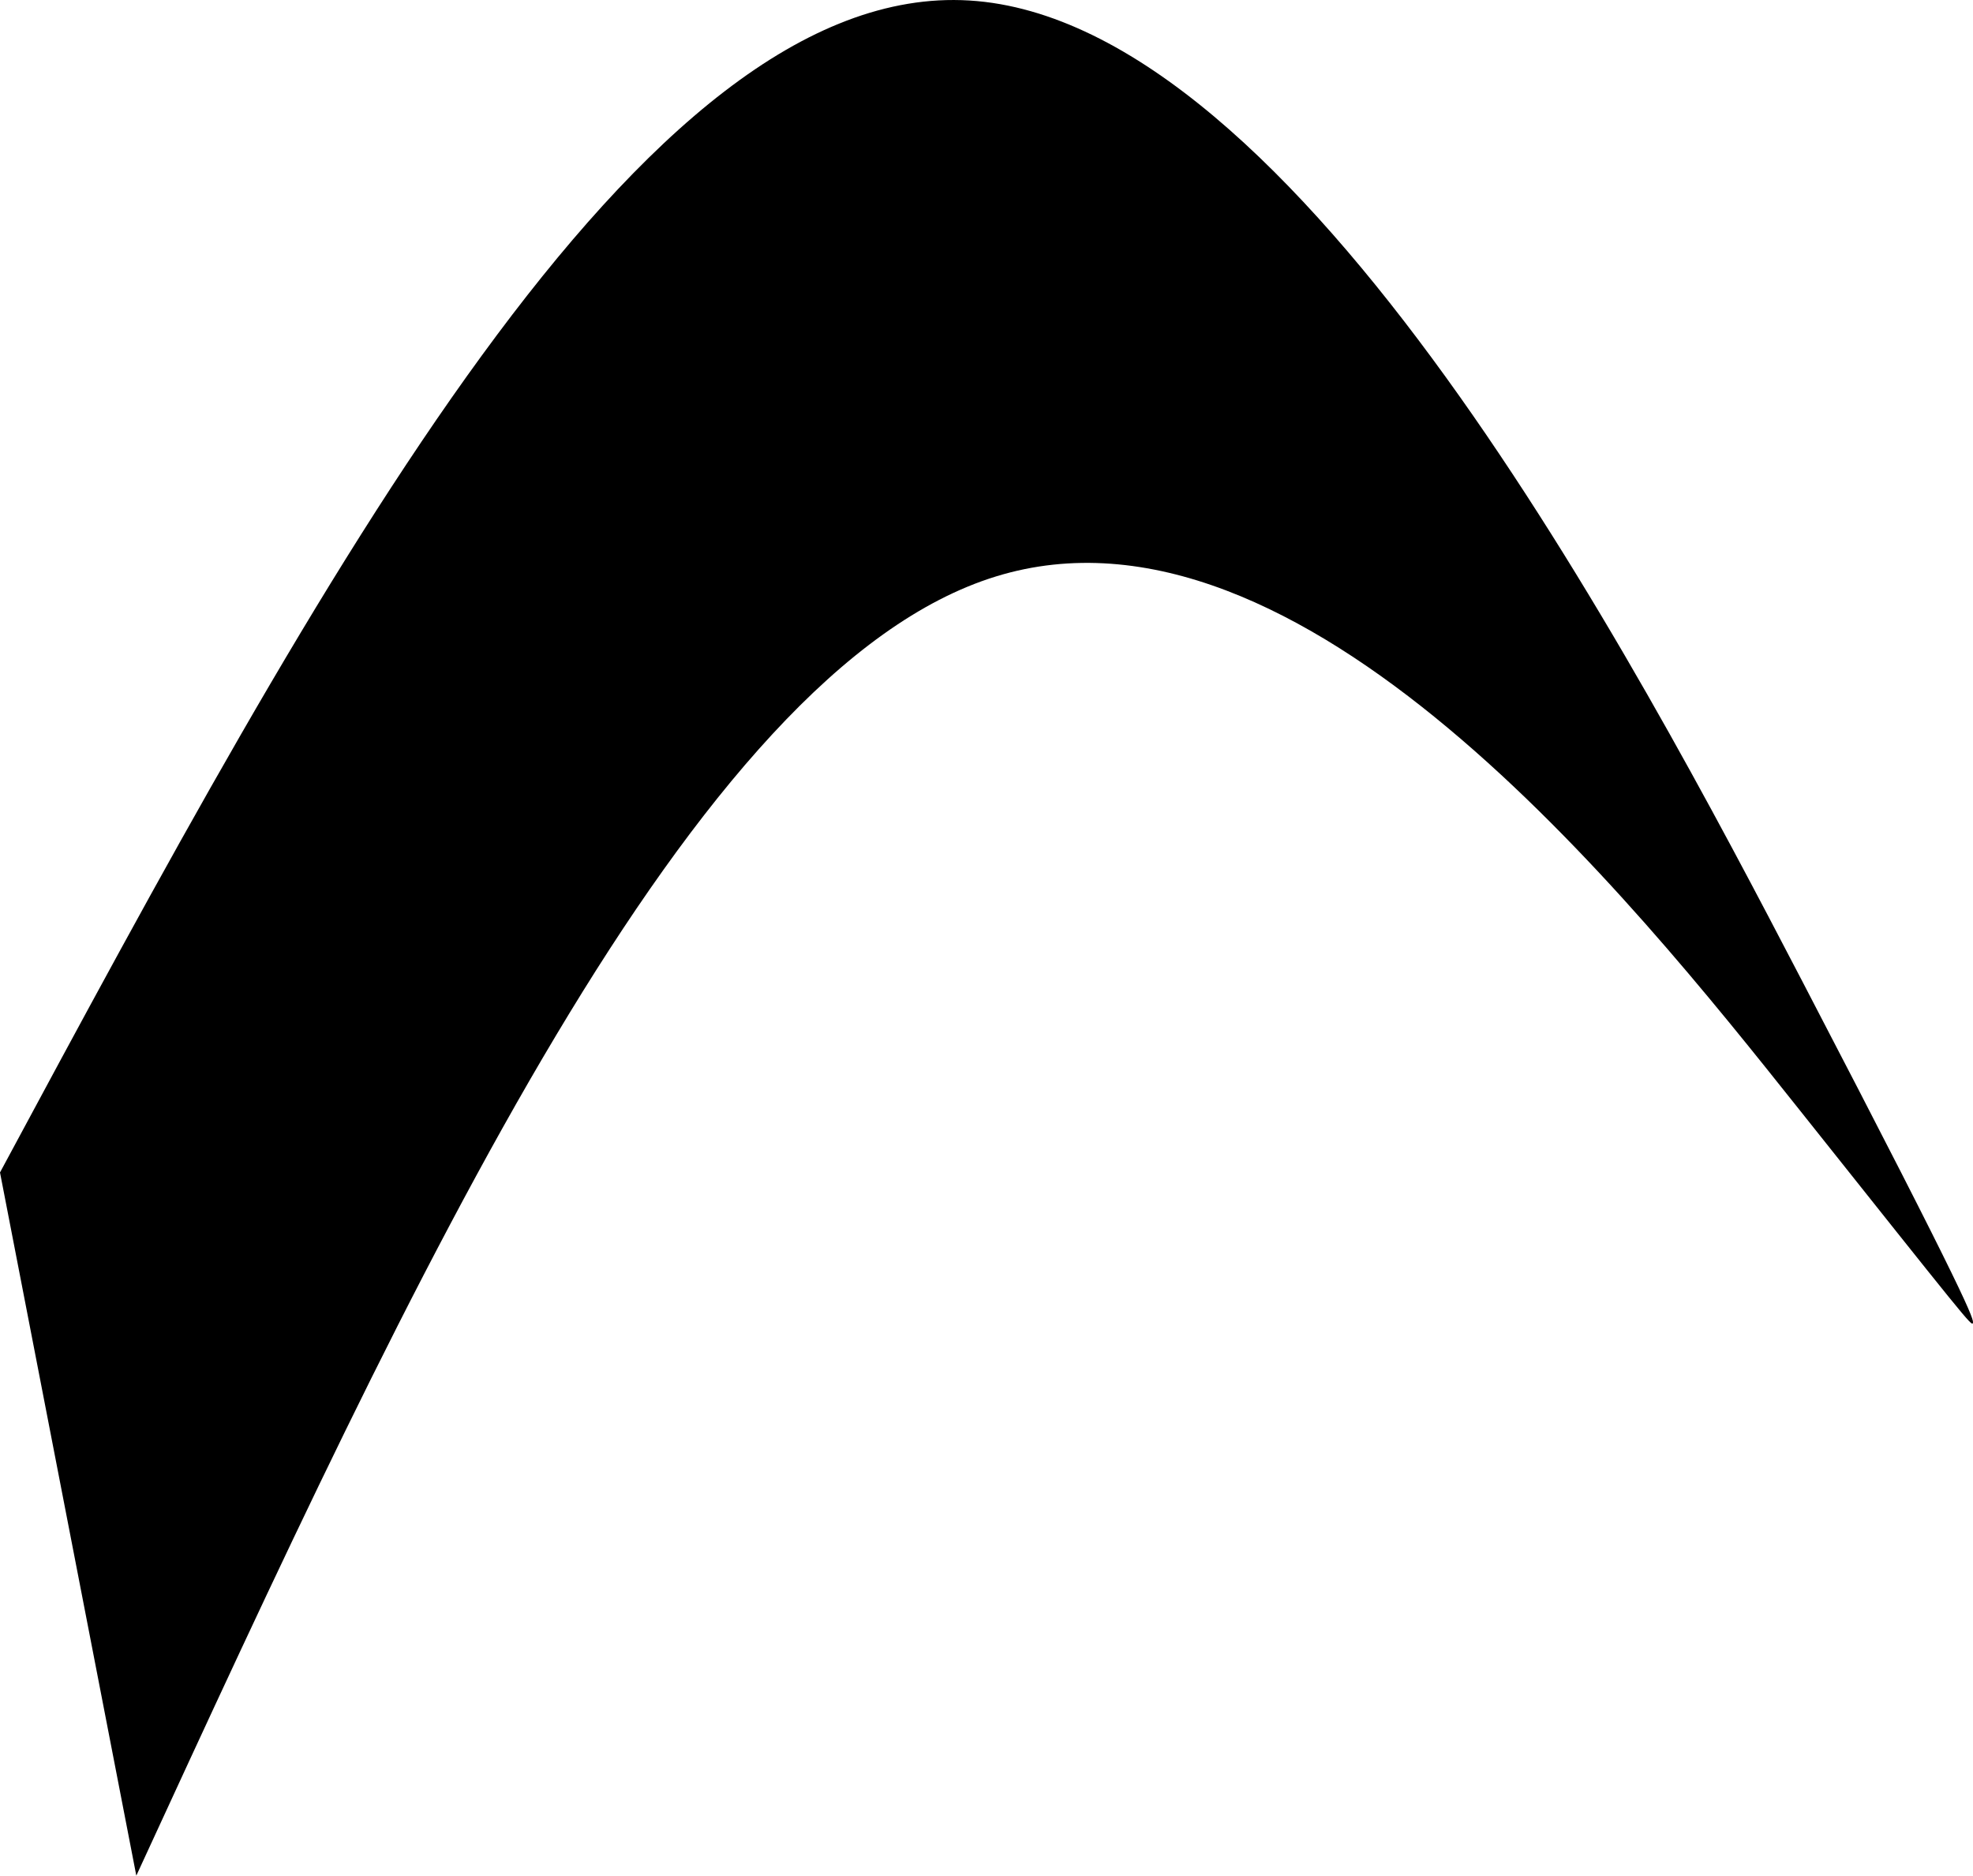
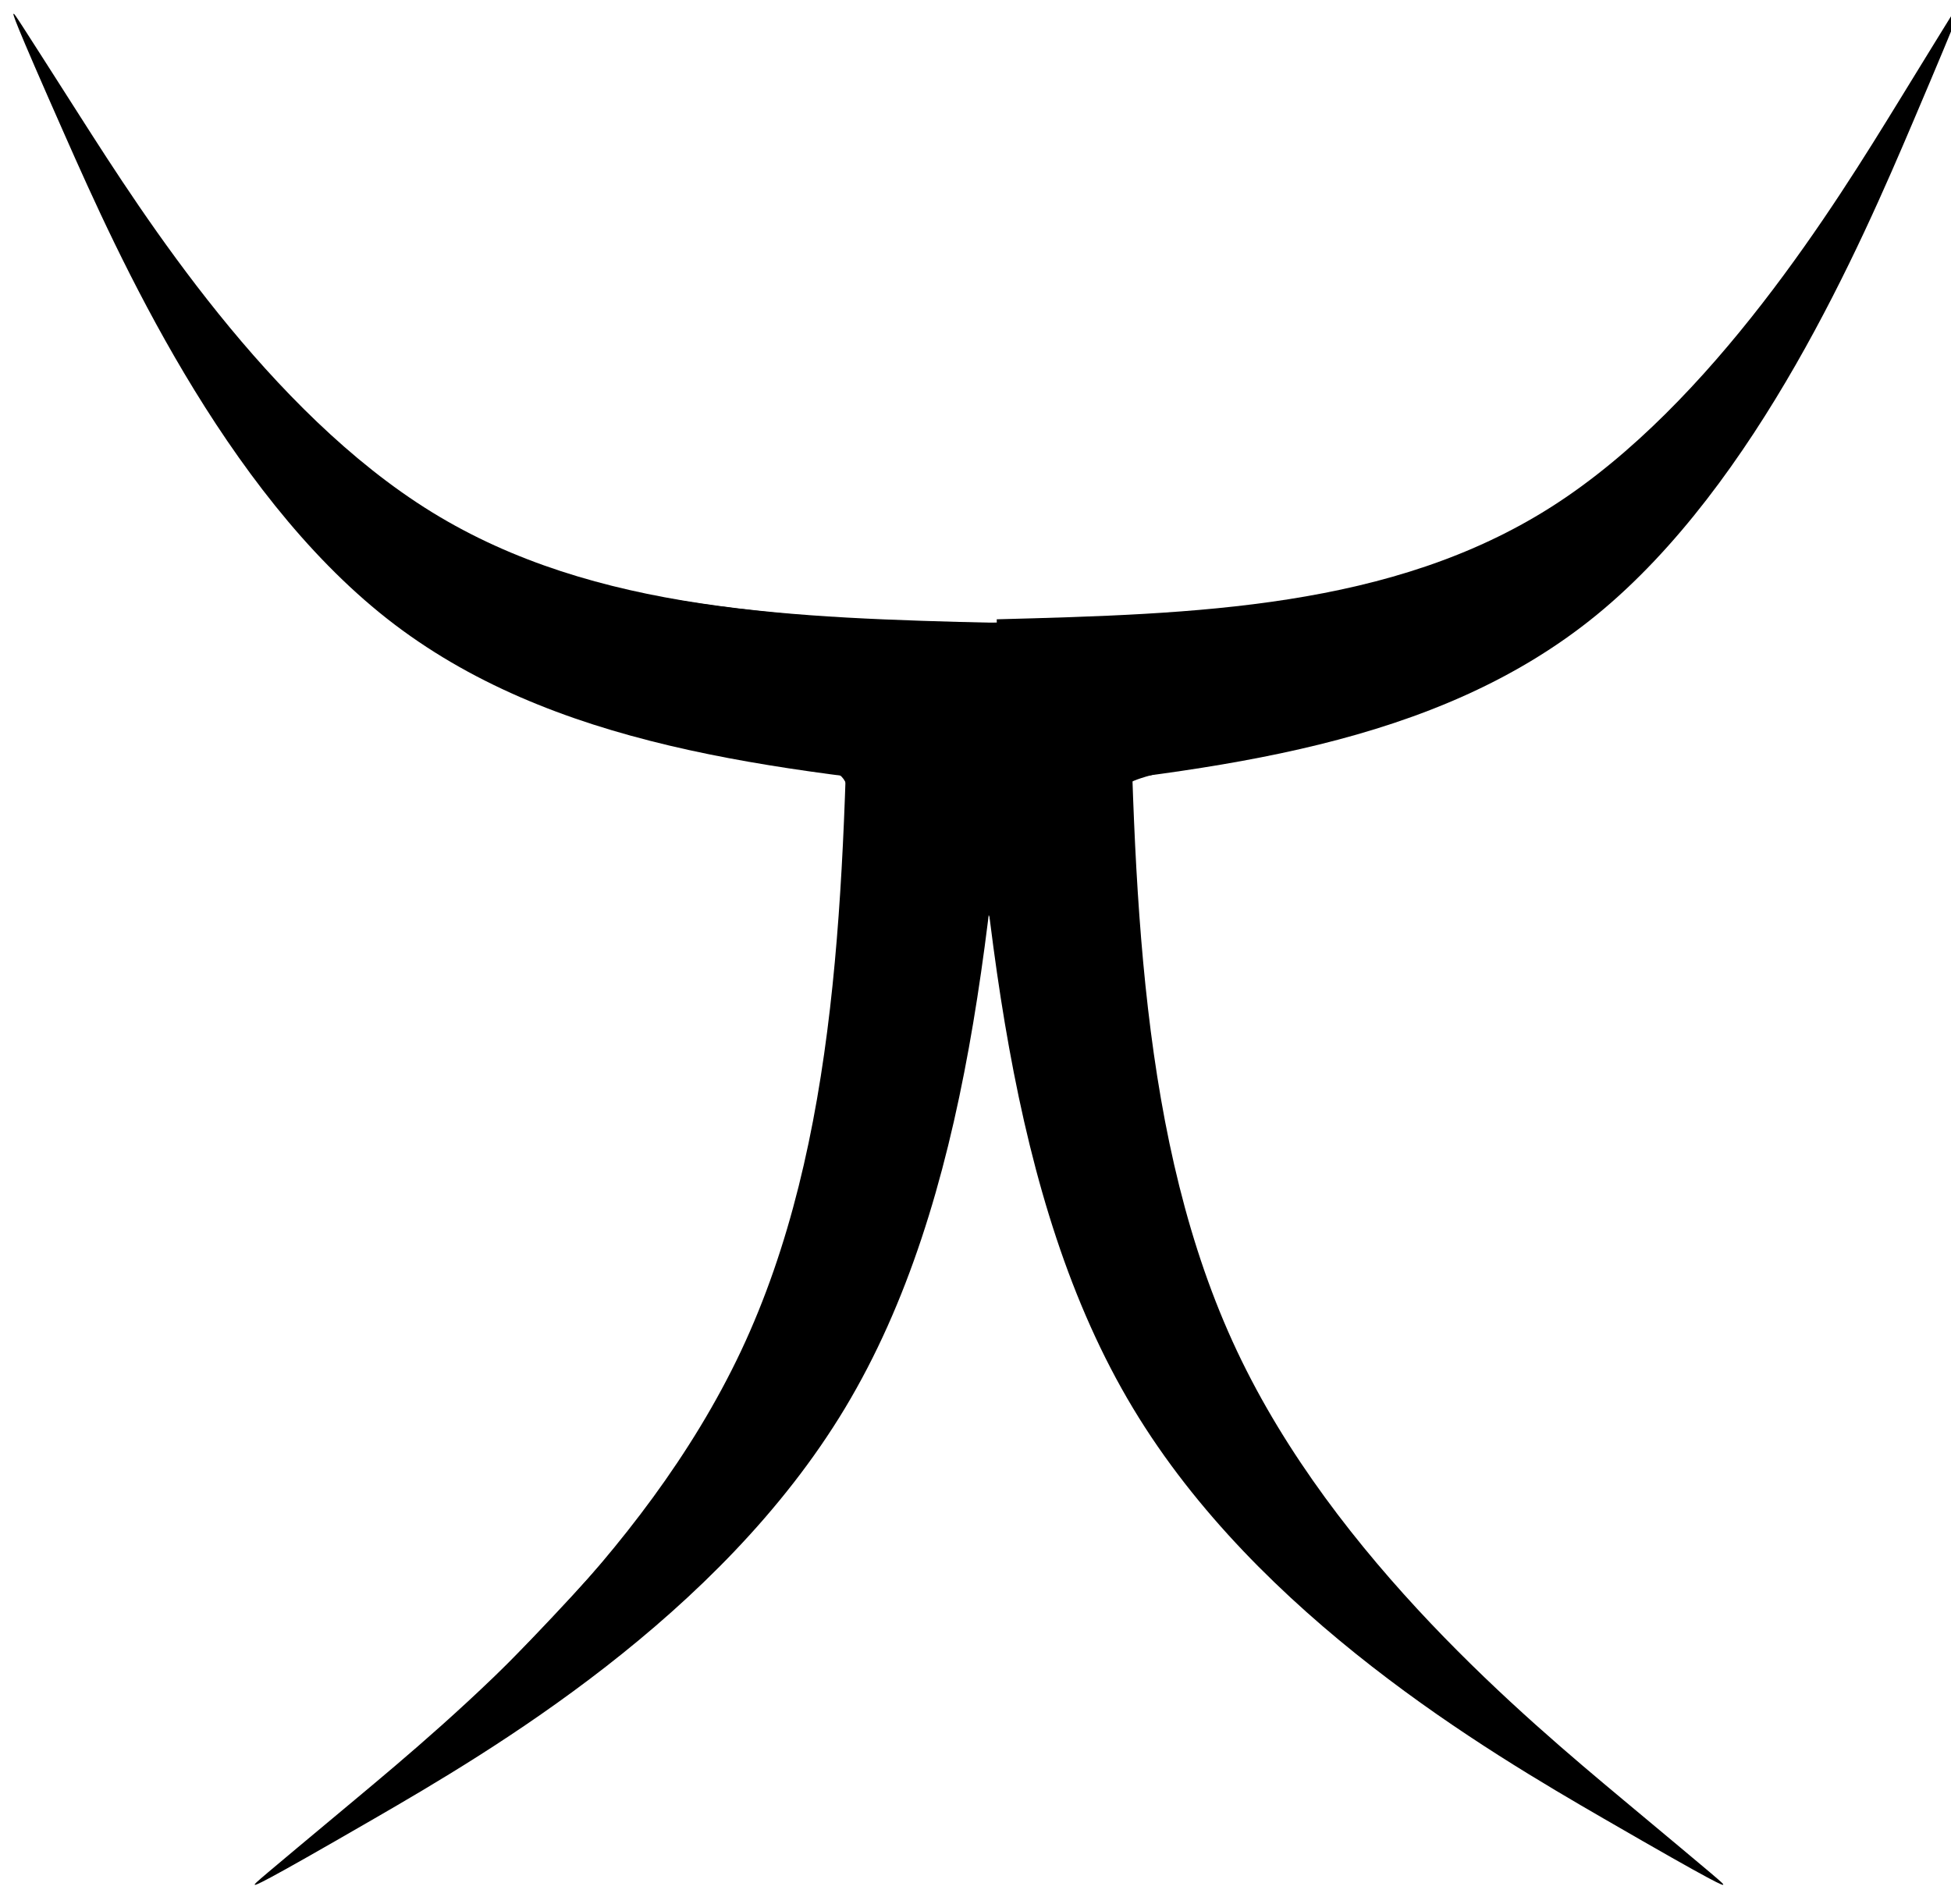
- <svg xmlns="http://www.w3.org/2000/svg" width="48.428mm" height="46.036mm" viewBox="0 0 48.428 46.036" version="1.1" id="svg1">
-   <defs id="defs1">
-     </defs>
-   <g id="layer1" transform="translate(-39.84712,-98.5254)">
-     <path style="fill:#000000;stroke-width:0.265" d="m 39.847,125.565 c 19.615,-13.746 39.229,-27.491 59.308,-27.028 20.078,0.463 40.619,15.136 50.967,22.626 10.348,7.491 10.502,7.8 10.425,7.877 -0.077,0.077 -0.386,-0.077 -10.657,-4.942 -10.271,-4.865 -30.503,-14.441 -49.114,-12.278 -18.611,2.162 -35.6,16.062 -52.589,29.962" id="path2" transform="matrix(0.4011983,0,0,1.064269,23.86052,-6.332133)" />
+ <svg xmlns="http://www.w3.org/2000/svg" width="108.479mm" height="105.833mm" viewBox="0 0 108.479 105.833" version="1.1" id="svg1">
+   <defs id="defs1" />
+   <g id="layer1">
+     <path style="fill:#000000;fill-opacity:1;stroke-width:0.265" d="m 135.288,50.394 c 22.295,2.586 44.59,5.173 61.028,19.866 16.438,14.694 27.016,41.492 32.302,55.076 5.286,13.583 5.278,13.949 5.18,13.958 -0.098,0.009 -0.286,-0.339 -6.661,-11.691 C 220.762,116.252 208.2,93.897 191.825,82.425 175.45,70.953 155.264,70.366 135.077,69.779" id="path2" transform="matrix(0,0.7069532,-0.4754615,0,80.39293,-60.48983)" />
+     <path style="fill:#000000;fill-opacity:1;stroke-width:0.265" d="m 135.288,50.394 c 22.295,2.586 44.59,5.173 61.028,19.866 16.438,14.694 27.016,41.492 32.302,55.076 5.286,13.583 5.278,13.949 5.18,13.958 -0.098,0.009 -0.286,-0.339 -6.661,-11.691 C 220.762,116.252 208.2,93.897 191.825,82.425 175.45,70.953 155.264,70.366 135.077,69.779" id="path3" transform="matrix(0.5445946,0,0,-0.4977091,-18.14165,69.16692)" />
+     <path style="fill:#000000;fill-opacity:1;stroke-width:0.265" d="m 135.288,50.394 c 22.295,2.586 44.59,5.173 61.028,19.866 16.438,14.694 27.016,41.492 32.302,55.076 5.286,13.583 5.278,13.949 5.18,13.958 -0.098,0.009 -0.286,-0.339 -6.661,-11.691 C 220.762,116.252 208.2,93.897 191.825,82.425 175.45,70.953 155.264,70.366 135.077,69.779" id="path4" transform="matrix(-0.5539792,0,0,-0.4872853,130.2782,68.64162)" />
+     <path style="fill:#000000;fill-opacity:1;stroke-width:0.265" d="m 135.288,50.394 c 22.295,2.586 44.59,5.173 61.028,19.866 16.438,14.694 27.016,41.492 32.302,55.076 5.286,13.583 5.278,13.949 5.18,13.958 -0.098,0.009 -0.286,-0.339 -6.661,-11.691 C 220.762,116.252 208.2,93.897 191.825,82.425 175.45,70.953 155.264,70.366 135.077,69.779" id="path6" transform="matrix(0,0.7069532,0.4754615,0,29.58682,-60.48983)" />
+     <path style="fill:#000000;fill-opacity:1;stroke-width:1.751" d="m 77.053,377.851 c 19.721,-16.796 47.964,-45.59 58.858,-60.008 26.586,-35.184 37.659,-71.333 41.892,-136.76 l 1.2,-18.554 -13.763,-2.136 C 93.932,149.327 60.867,123.114 24.417,48.745 17.73,35.102 12.258,22.925 12.258,21.686 c 0,-1.24 5.186,5.557 11.525,15.104 15.942,24.011 25.987,36.266 43.072,52.55 17.032,16.233 31.968,25.5 50.655,31.427 15.689,4.976 45.249,9.645 62.213,9.825 6.619,0.07 16.171,0.717 21.227,1.437 5.057,0.72 9.194,0.785 9.194,0.145 0,-0.641 10.836,-1.661 24.079,-2.268 40.44,-1.853 68.128,-8.278 89.459,-20.759 17.164,-10.043 44.83,-39.412 63.017,-66.897 8.842,-13.363 16.077,-23.481 16.077,-22.485 0,3.409 -17.226,39.995 -26.058,55.343 -20.802,36.151 -38.537,54.381 -65.88,67.723 -17.739,8.655 -43.761,16.138 -64.139,18.444 l -10.36,1.172 0.827,5.461 c 0.455,3.004 1.313,14.524 1.906,25.6 2.674,49.868 14.613,88.4 37.17,119.957 11.506,16.097 32.841,38.68 52.77,55.858 8.824,7.606 15.674,14.199 15.221,14.652 -1.166,1.166 -28.89,-15.652 -46.529,-28.226 -20.421,-14.557 -46.466,-40.998 -56.768,-57.632 -14.354,-23.176 -24.157,-53.133 -30.221,-92.35 -1.713,-11.076 -3.342,-18.169 -3.621,-15.761 -5.74,49.53 -18.692,89.114 -38.121,116.507 -10.895,15.361 -37.623,40.132 -58.698,54.399 -18.954,12.831 -39.499,25.26 -41.634,25.185 -0.671,-0.024 3.115,-3.734 8.412,-8.246 z" id="path8" transform="scale(0.2645833)" />
+     <path style="fill:#000000;fill-opacity:1;stroke-width:1.751" d="m 77.053,377.938 c 5.297,-4.464 19.914,-18.433 32.481,-31.041 48.307,-48.466 62.989,-84.125 68.27,-165.814 l 1.2,-18.554 -13.763,-2.136 C 103.412,150.798 70.483,129.235 40.309,78.581 29.685,60.745 12.258,25.259 12.258,21.46 c 0,-1.12 6.811,8.052 15.135,20.384 26.522,39.289 54.946,65.467 82.702,76.167 27.513,10.606 71.577,15.113 120.148,12.287 61.921,-3.602 86.814,-11.995 115.992,-39.107 14.942,-13.884 30.378,-33.081 45.825,-56.99 5.894,-9.122 10.716,-15.694 10.716,-14.604 0,3.55 -17.014,39.797 -26.058,55.514 -20.802,36.151 -38.537,54.381 -65.88,67.723 -17.723,8.647 -43.759,16.138 -64.087,18.438 l -10.308,1.166 0.795,6.343 c 0.437,3.488 1.267,14.617 1.843,24.73 4.348,76.232 27.973,122.396 90.013,175.882 8.78,7.569 15.6,14.125 15.157,14.568 -1.233,1.233 -33.341,-18.365 -49.135,-29.991 -19.491,-14.347 -44.128,-39.708 -53.97,-55.555 -14.158,-22.796 -23.336,-49.85 -29.292,-86.341 -1.871,-11.462 -3.634,-21.072 -3.918,-21.356 -0.284,-0.284 -2.336,10.276 -4.56,23.466 -6.627,39.308 -17.51,68.515 -34.402,92.332 -10.895,15.361 -37.623,40.132 -58.698,54.399 -18.954,12.831 -39.499,25.26 -41.634,25.185 -0.671,-0.024 3.115,-3.695 8.412,-8.159 z" id="path9" transform="scale(0.2645833)" />
+     <path style="fill:#000000;fill-opacity:1;stroke-width:1.751" d="m 77.928,376.922 c 70.448,-60.961 91.827,-100.436 98.858,-182.538 0.99,-11.558 1.808,-23.485 1.818,-26.504 l 0.018,-5.49 -13.758,-2.012 C 104.715,151.582 70.352,129.016 40.309,78.581 29.707,60.782 12.258,25.262 12.258,21.476 c 0,-1.111 5.459,6.027 12.13,15.861 32.088,47.302 59.447,72.104 91.191,82.668 26.989,8.981 69.97,12.861 114.142,10.303 34.596,-2.003 49.43,-4.263 69.011,-10.51 33.43,-10.666 60.641,-35.457 92.089,-83.9 6.565,-10.113 11.941,-17.396 11.946,-16.185 0.018,3.985 -17.379,40.839 -26.966,57.128 -21.054,35.771 -37.762,52.734 -64.962,65.956 -18.778,9.128 -36.569,14.415 -59.815,17.776 l -14.542,2.103 0.775,6.221 c 0.426,3.422 1.247,14.496 1.824,24.609 2.201,38.6 11.122,74.521 24.788,99.818 12.704,23.516 36.329,51.083 64.676,75.469 9.126,7.851 16.187,14.681 15.69,15.178 -1.341,1.341 -31.674,-17.154 -48.498,-29.57 C 277.205,340.727 253.296,316.854 243.336,302.082 228.513,280.099 216.352,243.824 209.873,202.264 l -2.048,-13.134 -4.073,23.641 c -6.956,40.377 -17.954,70.02 -34.779,93.742 -10.895,15.361 -37.623,40.132 -58.698,54.399 -19.066,12.907 -39.525,25.274 -41.634,25.165 -0.671,-0.035 3.509,-4.154 9.288,-9.155 z" id="path10" transform="scale(0.2645833)" />
+     <path style="fill:#000000;fill-opacity:1;stroke-width:1.751" d="m 77.928,377.038 c 18.628,-15.913 51.053,-49.706 60.402,-62.95 23.687,-33.555 33.683,-65.116 38.47,-121.456 2.826,-33.258 4.063,-29.915 -11.937,-32.255 C 104.692,151.579 70.355,129.02 40.276,78.525 29.343,60.172 12.258,25.479 12.258,21.632 c 0,-1.197 5.562,6.023 12.36,16.044 29.395,43.332 55.621,68.277 83.836,79.742 33.597,13.652 108.112,17.577 164.122,8.646 48.785,-7.779 78.35,-30.183 117.311,-88.9 7.089,-10.683 12.888,-18.495 12.888,-17.36 0,2.924 -14.915,35.811 -22.389,49.367 -19.416,35.216 -41.075,59.215 -64.295,71.241 -18.666,9.667 -32.56,14.202 -57.79,18.861 -11.558,2.134 -21.001,4.603 -20.985,5.485 0.851,45.828 8.654,89.296 21.032,117.167 11.665,26.266 37.267,58.08 68.929,85.654 9.804,8.538 17.426,15.922 16.939,16.41 -1.326,1.326 -31.758,-17.246 -48.481,-29.588 -19.913,-14.696 -43.027,-38.132 -53.563,-54.309 -14.38,-22.081 -23.827,-49.263 -30.278,-87.125 -1.869,-10.967 -3.719,-20.262 -4.113,-20.655 -0.393,-0.393 -1.663,5.822 -2.823,13.811 -6.052,41.713 -17.99,75.012 -35.987,100.388 -10.914,15.388 -37.65,40.154 -58.698,54.373 -21.36,14.43 -39.164,25.281 -41.331,25.191 -0.837,-0.035 3.206,-4.102 8.985,-9.039 z" id="path11" transform="scale(0.2645833)" />
  </g>
</svg>
